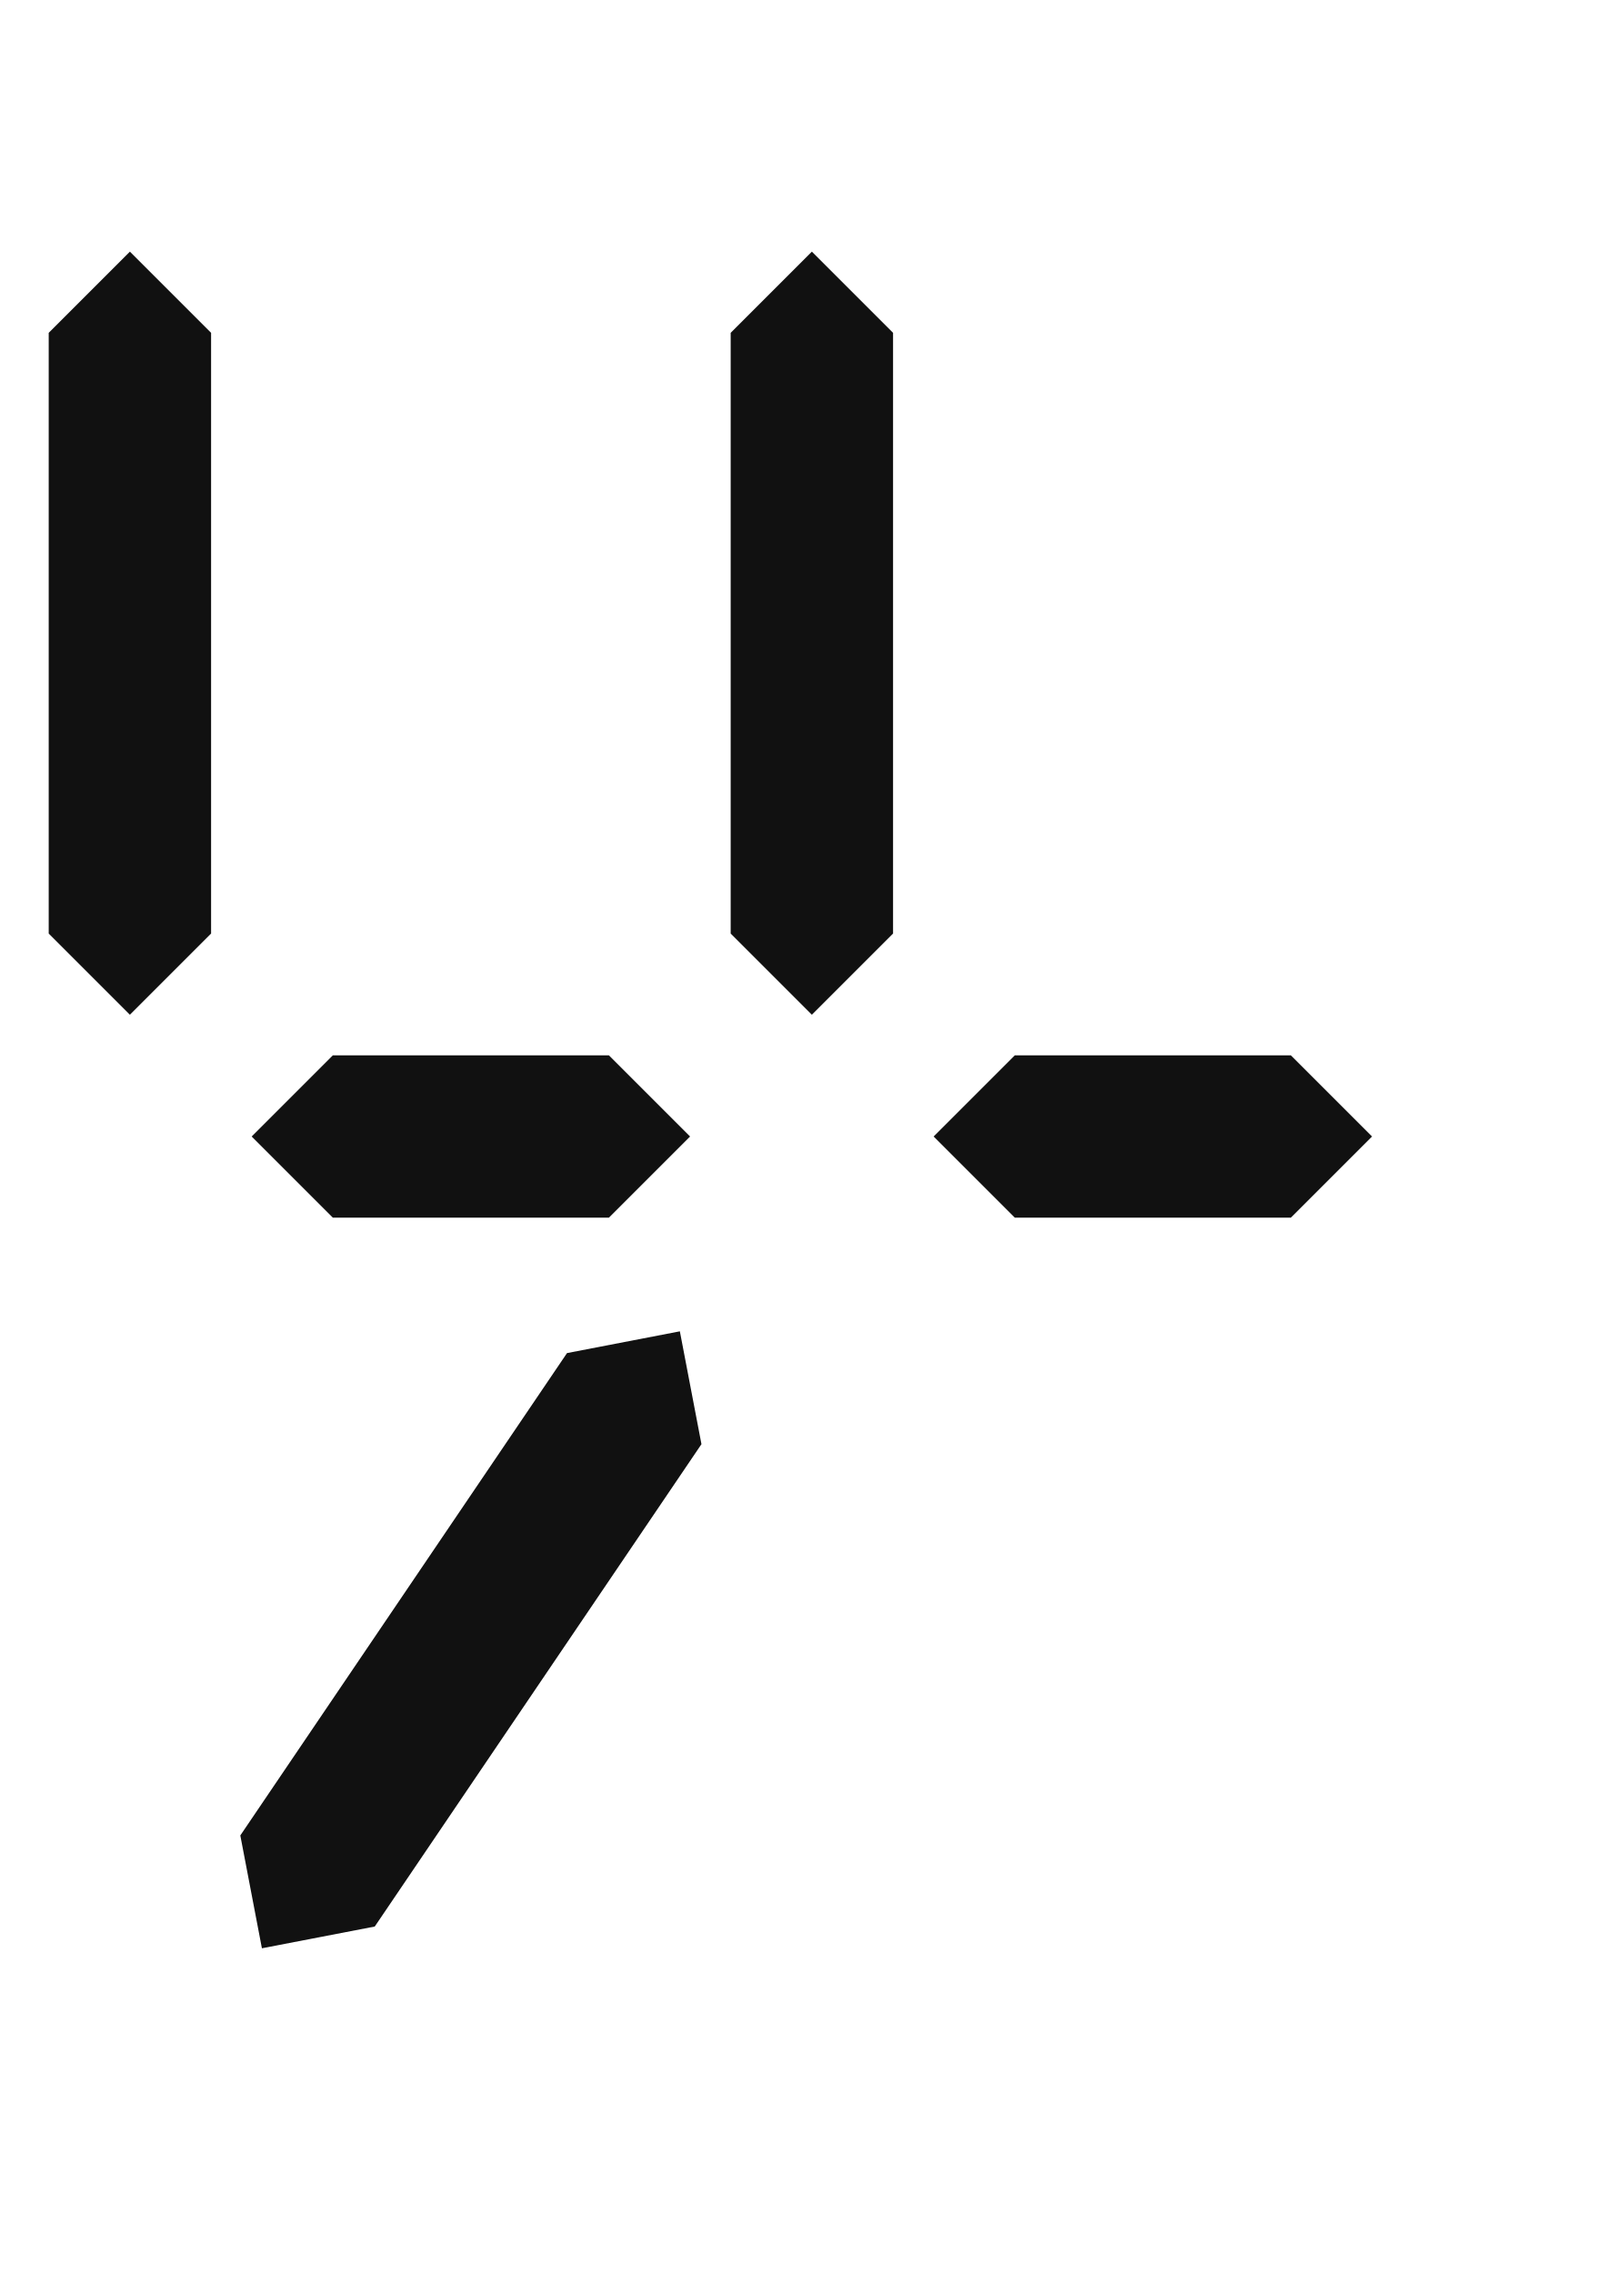
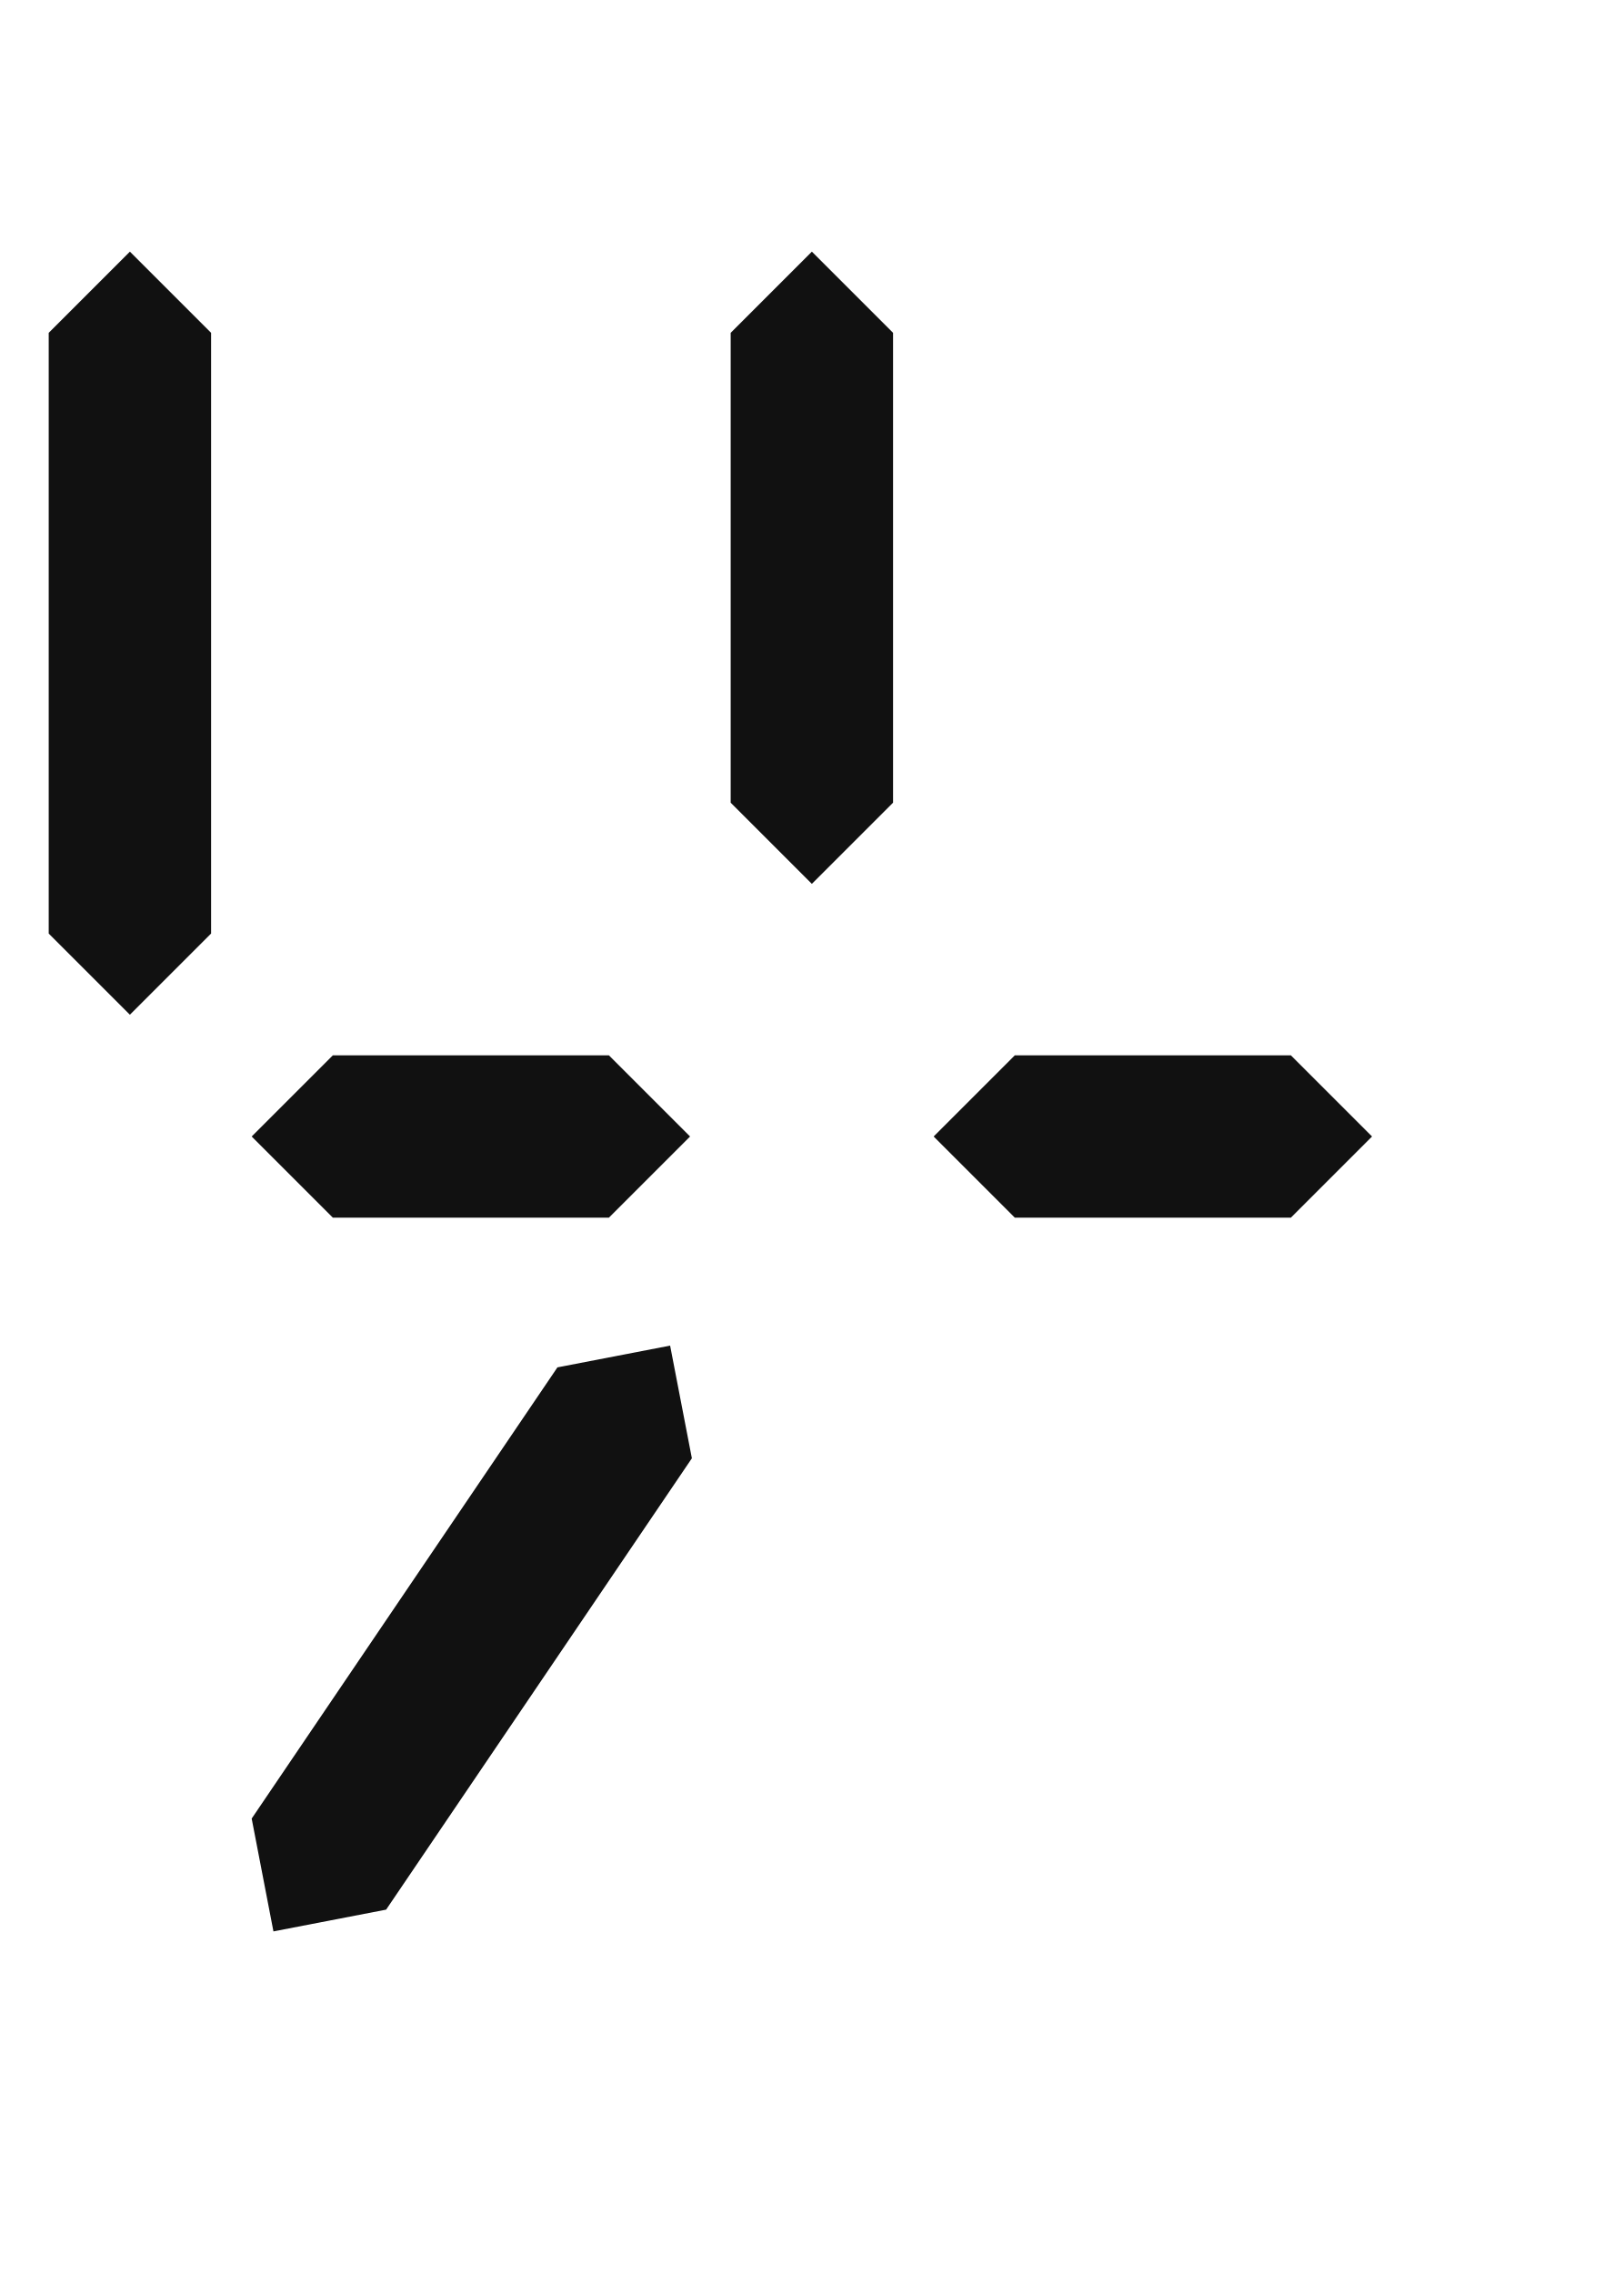
<svg xmlns="http://www.w3.org/2000/svg" viewBox="0 0 100 140" width="100" height="140">
  <polygon data-seg="2" points="8.00,15.50 3.00,20.50 3.00,57.50 8.00,62.50 13.00,57.50 13.00,20.50" fill="#111111" />
-   <polygon data-seg="4" points="50.00,15.50 45.00,20.50 45.00,57.50 50.00,62.50 55.00,57.50 55.00,20.50" fill="#111111" />
+   <polygon data-seg="4" points="50.00,15.50 45.00,20.50 45.00,49.44 50.00,54.44 55.00,49.44 55.00,20.50" fill="#111111" />
  <polygon data-seg="7" points="15.50,70.00 20.50,75.00 37.50,75.00 42.50,70.00 37.50,65.00 20.50,65.00" fill="#111111" />
  <polygon data-seg="8" points="57.50,70.00 62.50,75.00 79.50,75.00 84.50,70.00 79.50,65.00 62.50,65.00" fill="#111111" />
-   <polygon data-seg="A" points="41.87,82.00 34.92,83.34 14.80,113.05 16.13,120.00 23.08,118.66 43.20,88.95" fill="#111111" />
+   <polygon data-seg="A" points="41.27,82.88 34.33,84.22 15.50,112.01 16.84,118.96 23.78,117.62 42.61,89.82" fill="#111111" />
</svg>
